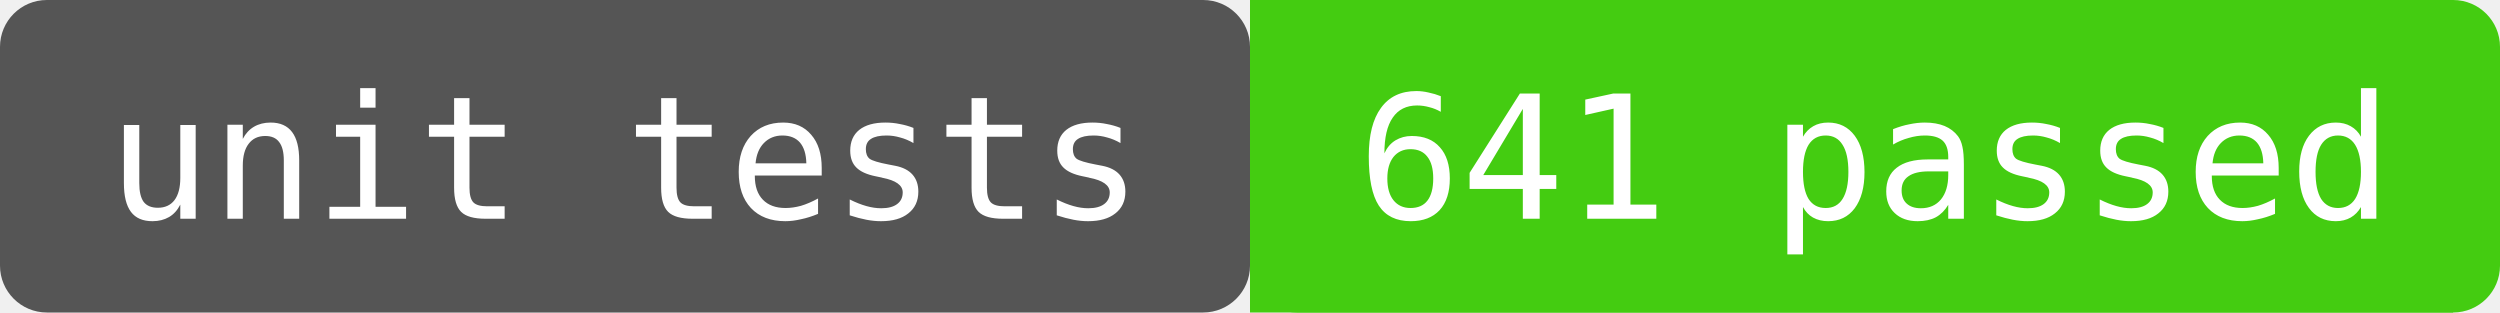
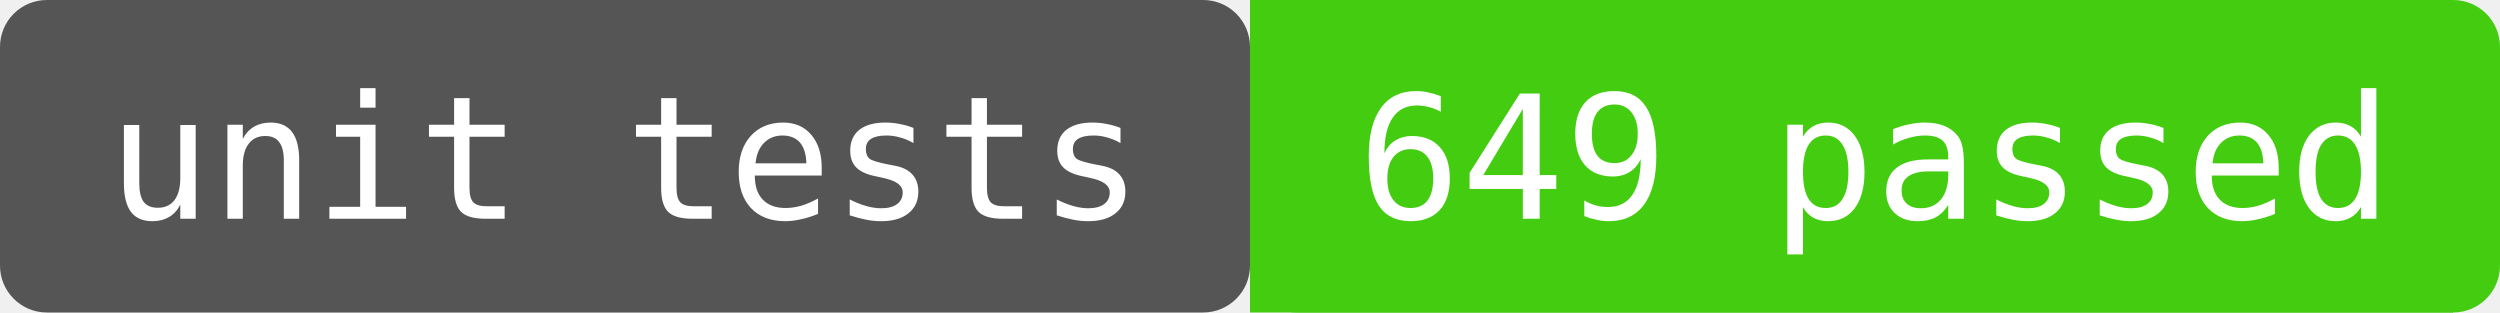
- <svg xmlns="http://www.w3.org/2000/svg" width="160" height="20" viewBox="0 0 160 20" role="img" aria-label="unit tests: 641 passed">
+ <svg xmlns="http://www.w3.org/2000/svg" width="160" height="20" viewBox="0 0 160 20" role="img" aria-label="unit tests: 649 passed">
  <rect width="80" height="20" rx="3" fill="#555" />
  <rect x="80" width="80" height="20" rx="3" fill="#4c1" />
  <rect x="80" width="77" height="20" fill="#4c1" />
  <text x="40" y="14" font-family="monospace" font-size="11" fill="#fff" text-anchor="middle">unit tests</text>
-   <text x="120" y="14" font-family="monospace" font-size="11" fill="#fff" text-anchor="middle">641 passed</text>
+   <text x="120" y="14" font-family="monospace" font-size="11" fill="#fff" text-anchor="middle">649 passed</text>
</svg>
